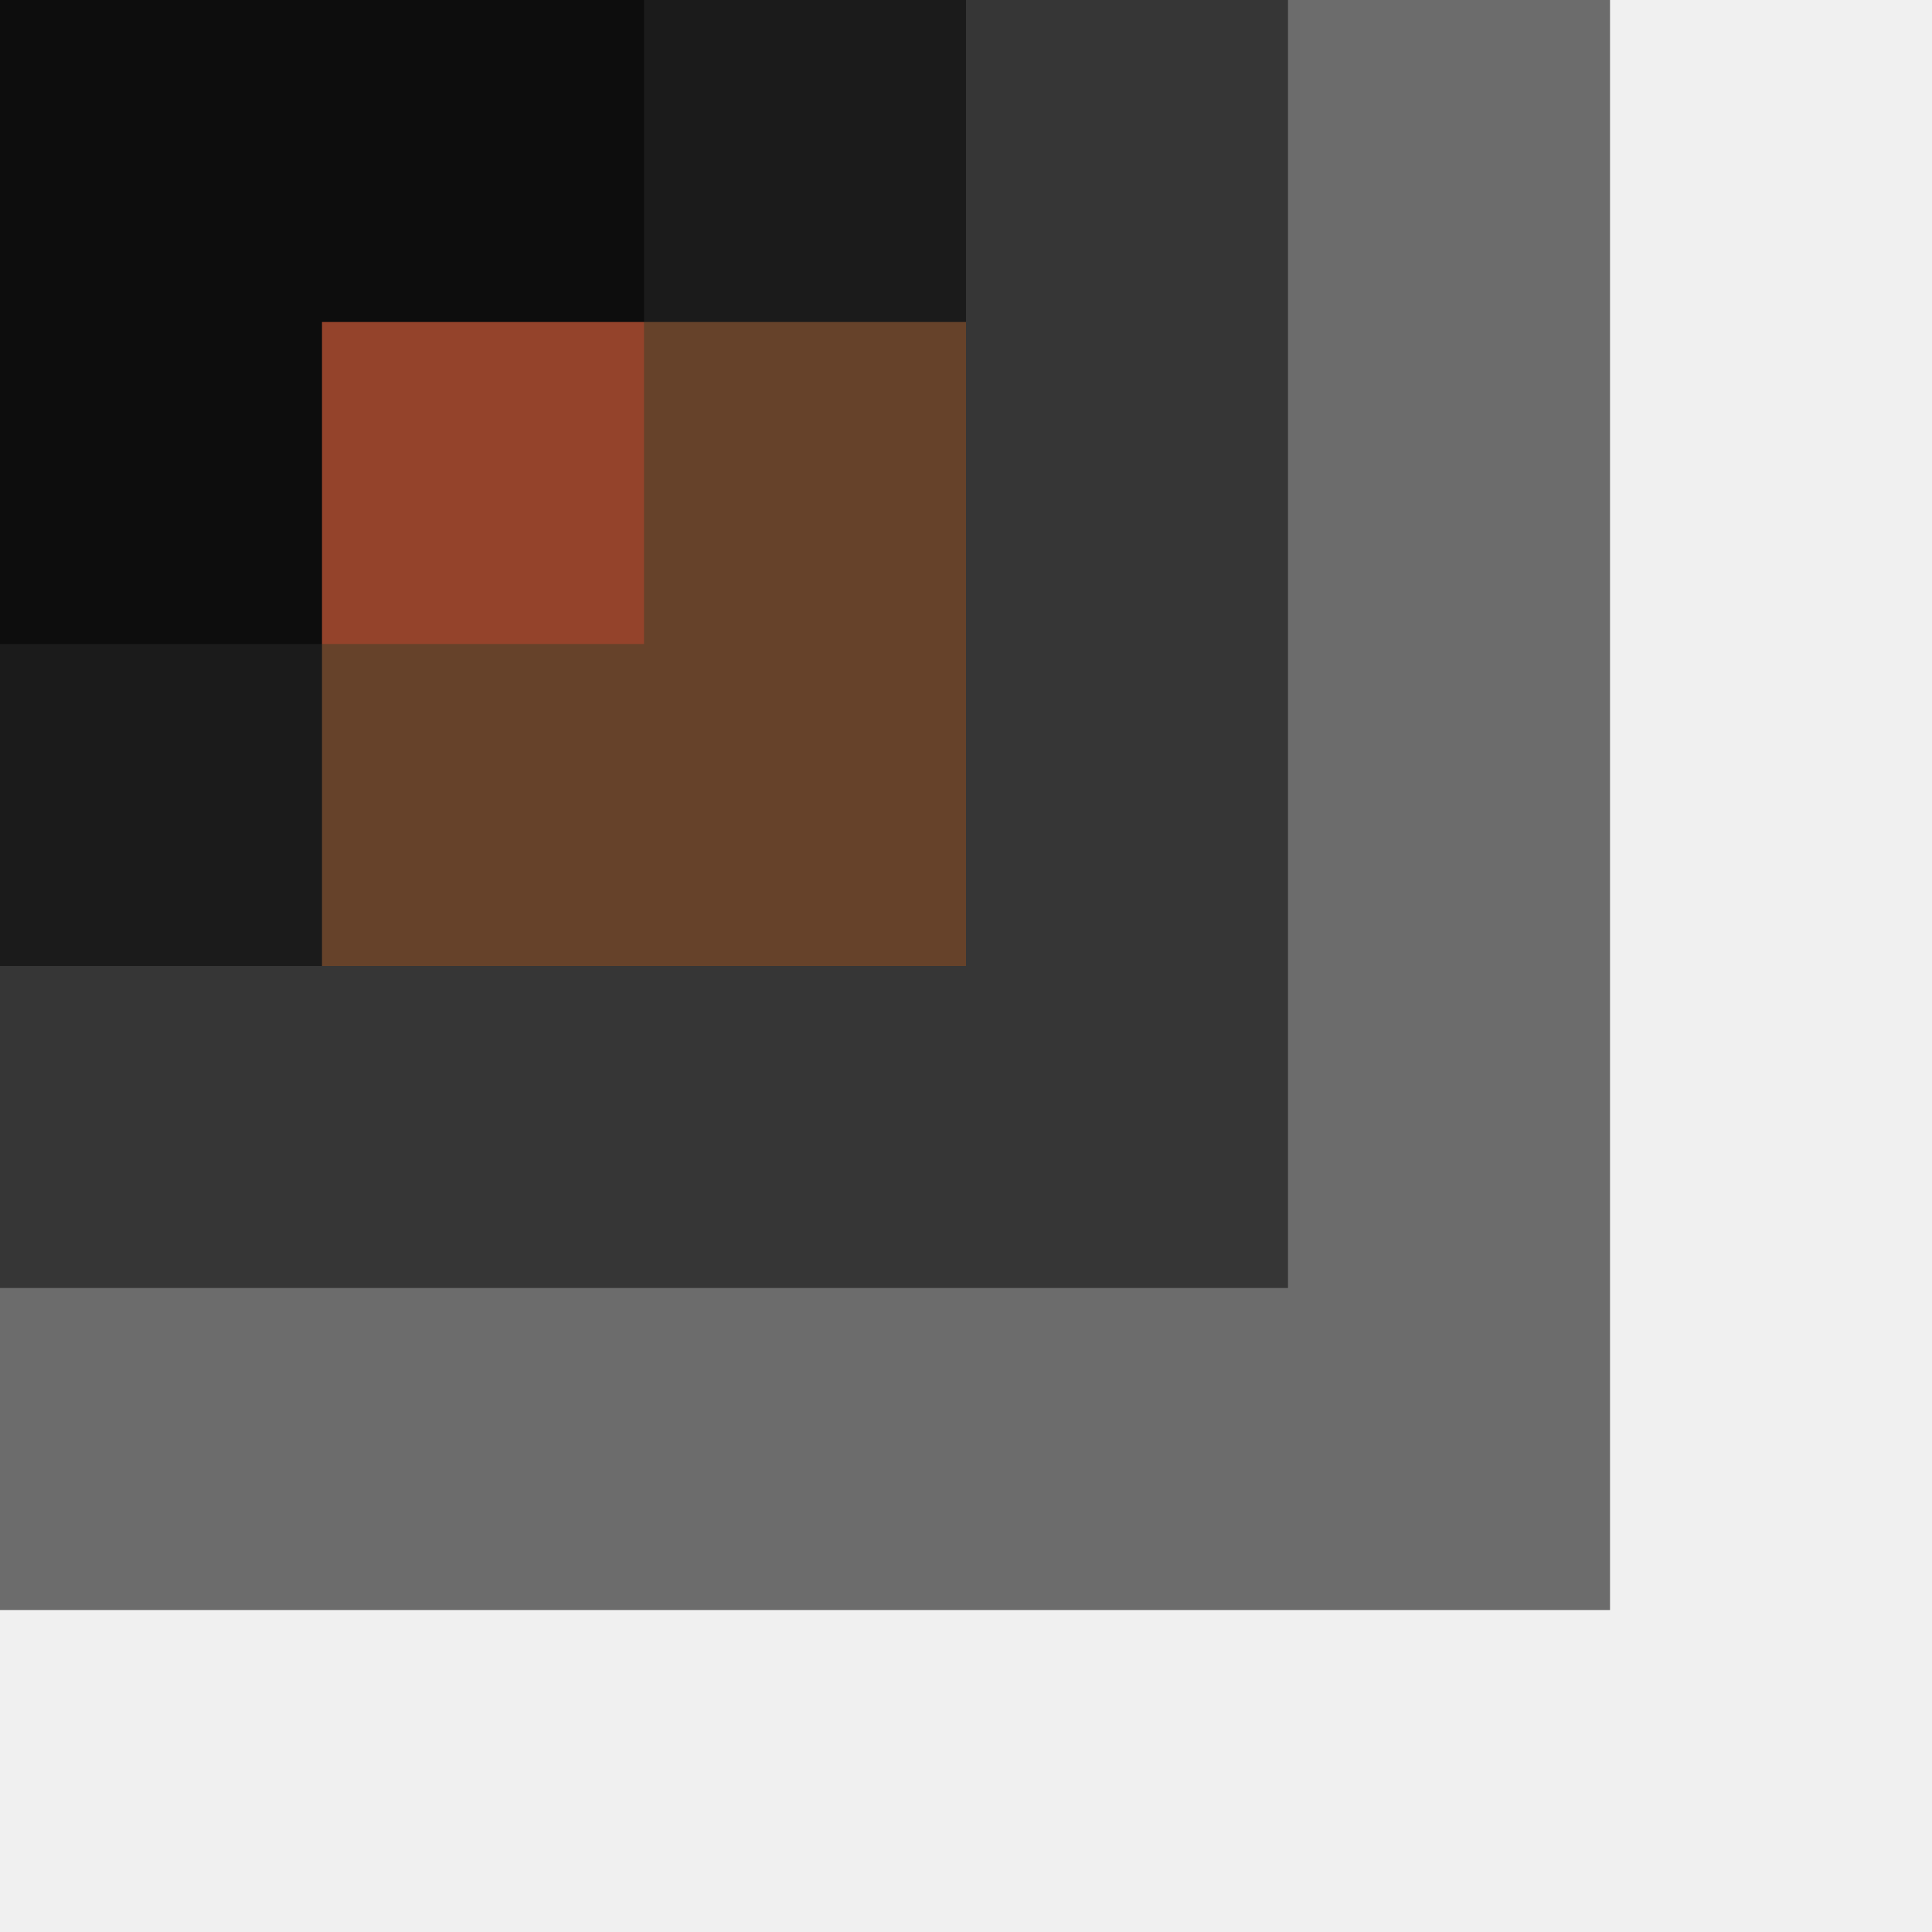
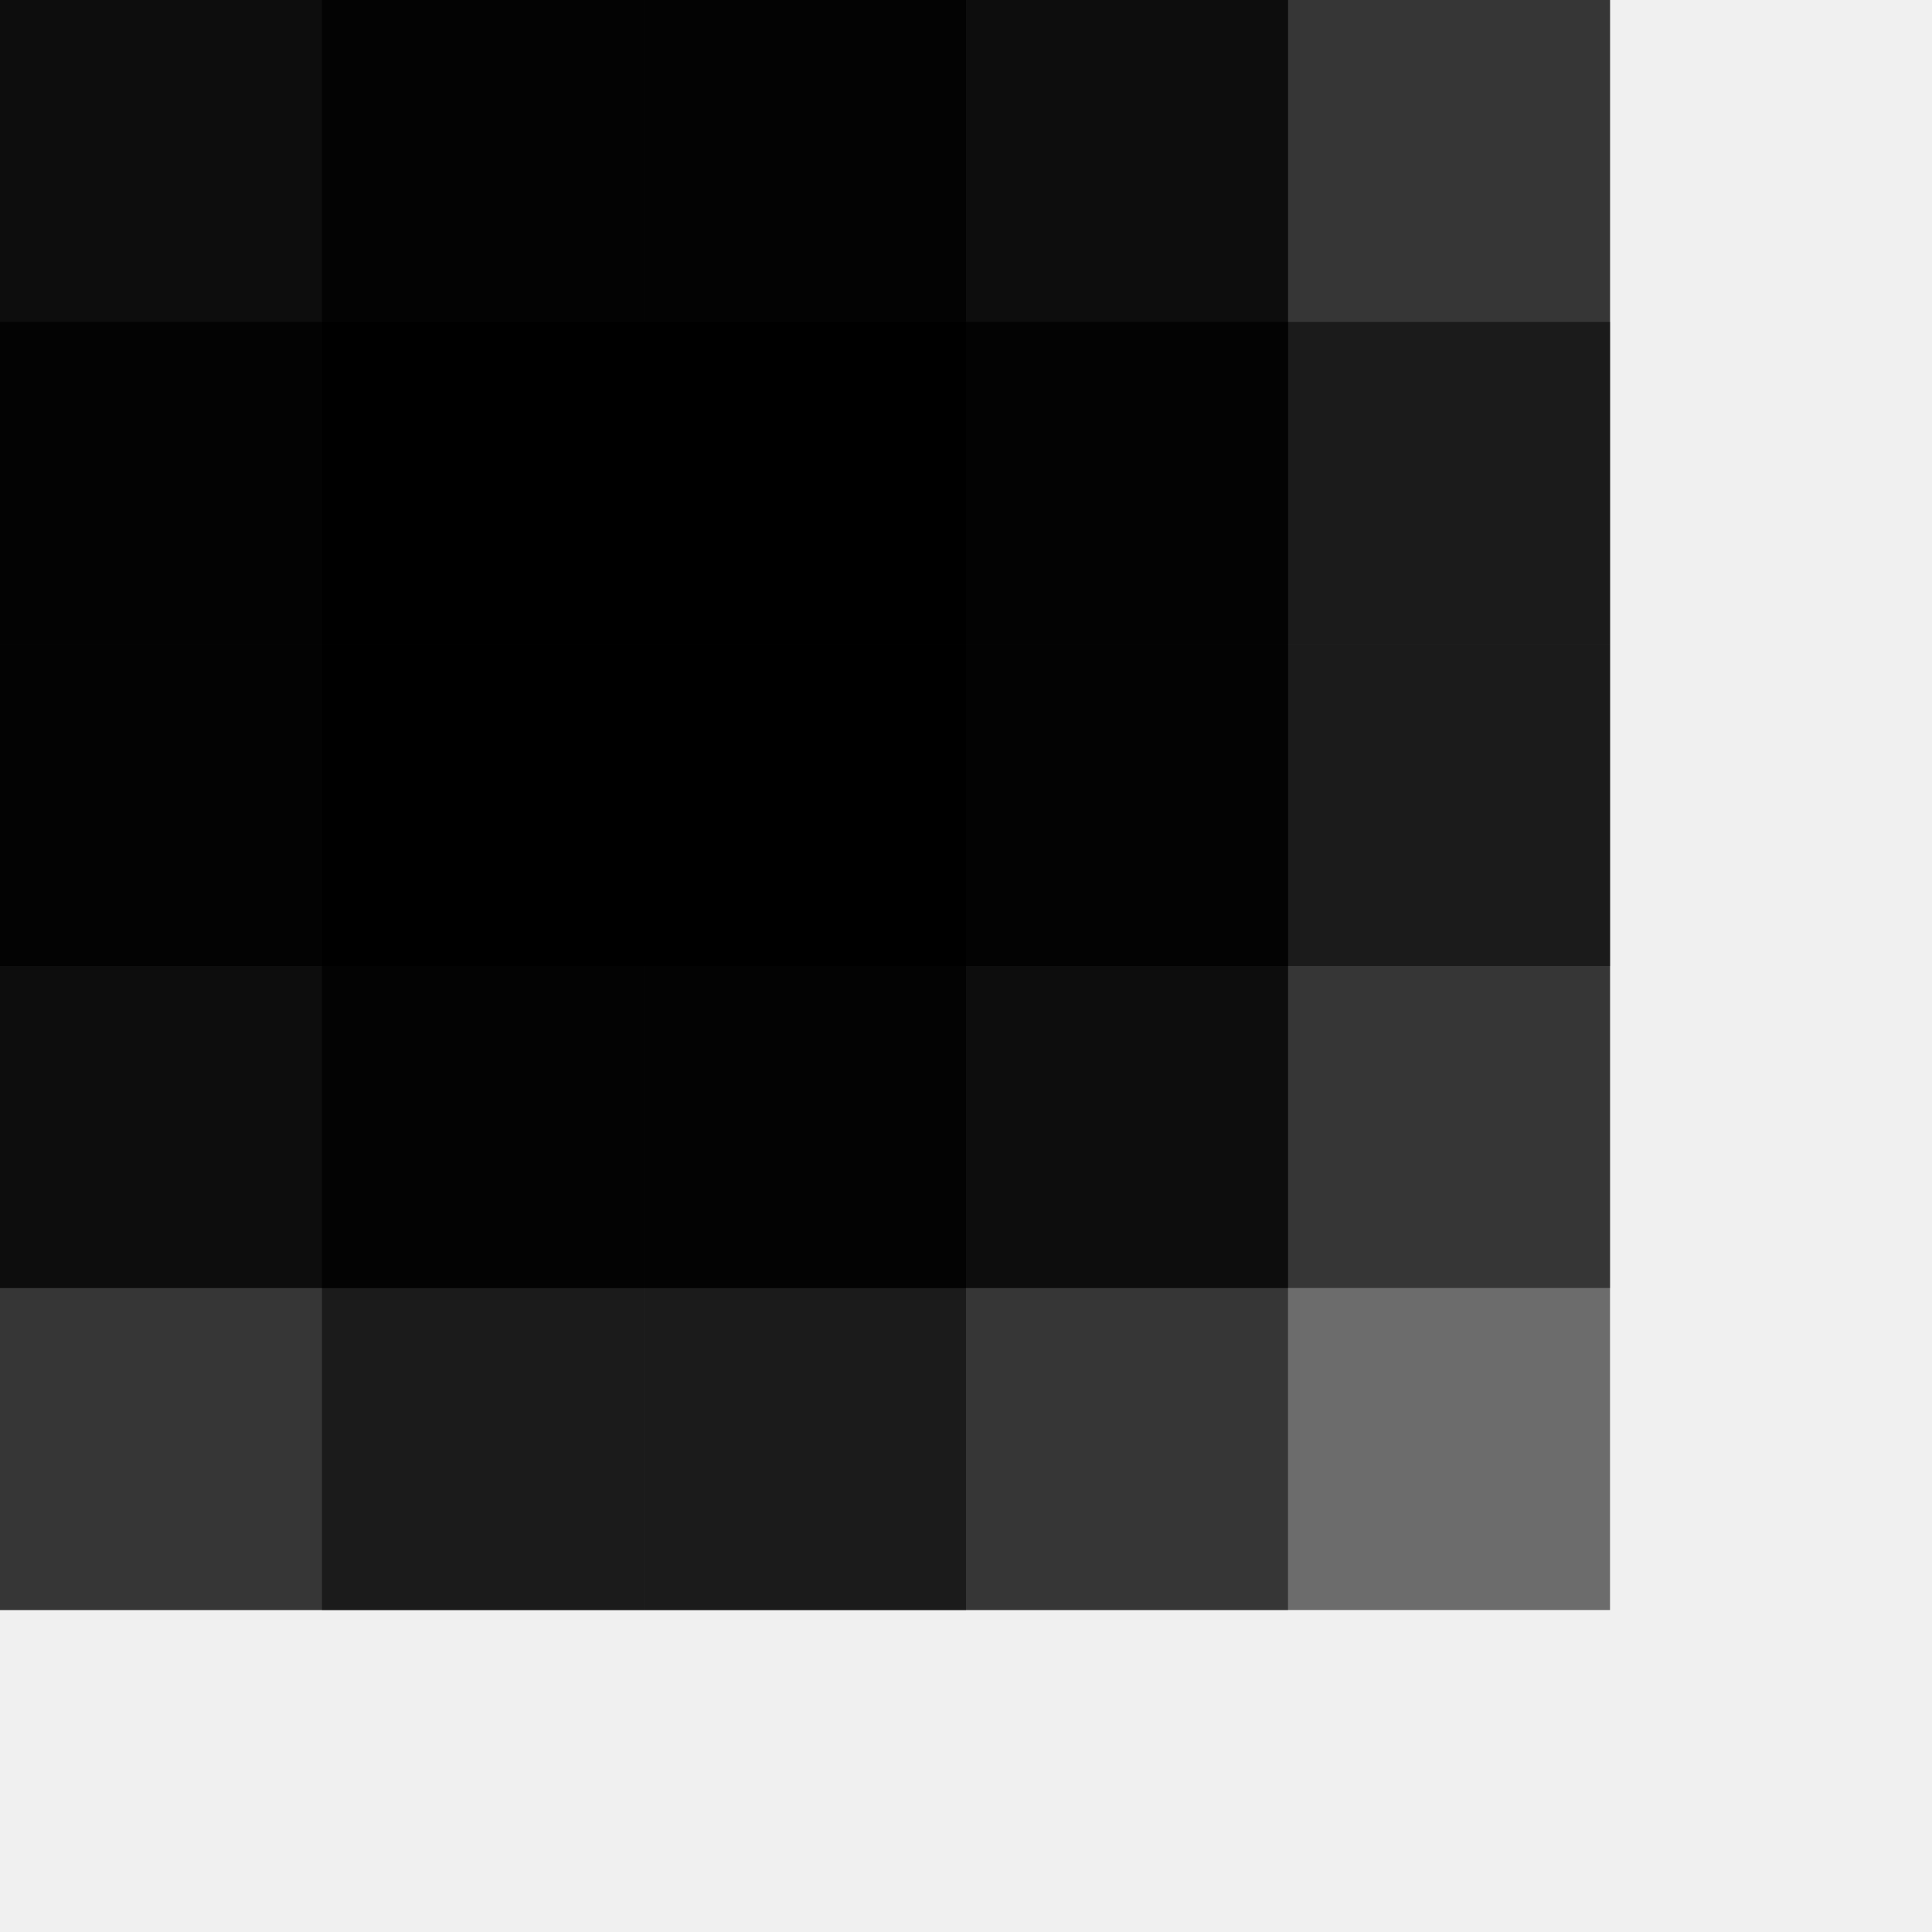
<svg xmlns="http://www.w3.org/2000/svg" version="1.1">
  <path fill-rule="evenodd" fill="#FFFFFF" stroke="#000000" stroke-width="2.0" opacity="0.1" d="M 0.0,0.0 L 4.0,0.0 L 4.0,4.0 L 0.0,4.0 L 0.0,0.0 z" />
-   <path fill-rule="evenodd" fill="#D06743" stroke="#000000" stroke-width="2.0" opacity="0.5" d="M 0.0,0.0 L 1.0,0.0 L 1.0,1.0 L 0.0,1.0 L 0.0,0.0 z" />
-   <path fill-rule="evenodd" fill="#DA3C8D" stroke="#000000" stroke-width="2.0" opacity="0.5" d="M 0.0,0.0 L 2.0,0.0 L 2.0,2.0 L 0.0,2.0 L 0.0,0.0 z" />
-   <path fill-rule="evenodd" fill="#F44141" stroke="#000000" stroke-width="2.0" opacity="0.5" d="M 0.0,0.0 L 3.0,0.0 L 3.0,3.0 L 0.0,3.0 L 0.0,0.0 z" />
-   <path fill-rule="evenodd" fill="#904817" stroke="#000000" stroke-width="2.0" opacity="0.5" d="M 0.0,0.0 L 4.0,0.0 L 4.0,4.0 L 0.0,4.0 L 0.0,0.0 z" />
+   <path fill-rule="evenodd" fill="#24B130" stroke="#000000" stroke-width="2.0" opacity="0.5" d="M 0.0,0.0 L 1.0,0.0 L 1.0,1.0 L 0.0,1.0 L 0.0,0.0 z" />
+   <path fill-rule="evenodd" fill="#33D8CD" stroke="#000000" stroke-width="2.0" opacity="0.5" d="M 1.0,0.0 L 2.0,0.0 L 2.0,1.0 L 1.0,1.0 L 1.0,0.0 z" />
+   <path fill-rule="evenodd" fill="#B37BC0" stroke="#000000" stroke-width="2.0" opacity="0.5" d="M 2.0,0.0 L 3.0,0.0 L 3.0,1.0 L 2.0,1.0 L 2.0,0.0 z" />
+   <path fill-rule="evenodd" fill="#CDBF9E" stroke="#000000" stroke-width="2.0" opacity="0.5" d="M 3.0,0.0 L 4.0,0.0 L 4.0,1.0 L 3.0,1.0 L 3.0,0.0 z" />
+   <path fill-rule="evenodd" fill="#E38C56" stroke="#000000" stroke-width="2.0" opacity="0.5" d="M 0.0,1.0 L 1.0,1.0 L 1.0,2.0 L 0.0,2.0 L 0.0,1.0 z" />
+   <path fill-rule="evenodd" fill="#3251F3" stroke="#000000" stroke-width="2.0" opacity="0.5" d="M 1.0,1.0 L 2.0,1.0 L 2.0,2.0 L 1.0,2.0 L 1.0,1.0 z" />
+   <path fill-rule="evenodd" fill="#B3BA8E" stroke="#000000" stroke-width="2.0" opacity="0.5" d="M 2.0,1.0 L 3.0,1.0 L 3.0,2.0 L 2.0,2.0 L 2.0,1.0 z" />
+   <path fill-rule="evenodd" fill="#AB9FB2" stroke="#000000" stroke-width="2.0" opacity="0.5" d="M 3.0,1.0 L 4.0,1.0 L 4.0,2.0 L 3.0,2.0 L 3.0,1.0 z" />
+   <path fill-rule="evenodd" fill="#30BF30" stroke="#000000" stroke-width="2.0" opacity="0.5" d="M 0.0,2.0 L 1.0,2.0 L 1.0,3.0 L 0.0,3.0 L 0.0,2.0 z" />
+   <path fill-rule="evenodd" fill="#BEFBA3" stroke="#000000" stroke-width="2.0" opacity="0.5" d="M 1.0,2.0 L 2.0,2.0 L 2.0,3.0 L 1.0,3.0 L 1.0,2.0 z" />
+   <path fill-rule="evenodd" fill="#D1AC1A" stroke="#000000" stroke-width="2.0" opacity="0.5" d="M 2.0,2.0 L 3.0,2.0 L 3.0,3.0 L 2.0,3.0 L 2.0,2.0 z" />
+   <path fill-rule="evenodd" fill="#9C6609" stroke="#000000" stroke-width="2.0" opacity="0.5" d="M 3.0,2.0 L 4.0,2.0 L 4.0,3.0 L 3.0,3.0 L 3.0,2.0 z" />
+   <path fill-rule="evenodd" fill="#2A765D" stroke="#000000" stroke-width="2.0" opacity="0.5" d="M 0.0,3.0 L 1.0,3.0 L 1.0,4.0 L 0.0,4.0 L 0.0,3.0 z" />
+   <path fill-rule="evenodd" fill="#E5C218" stroke="#000000" stroke-width="2.0" opacity="0.5" d="M 1.0,3.0 L 2.0,3.0 L 2.0,4.0 L 1.0,4.0 L 1.0,3.0 z" />
+   <path fill-rule="evenodd" fill="#598861" stroke="#000000" stroke-width="2.0" opacity="0.5" d="M 2.0,3.0 L 3.0,3.0 L 3.0,4.0 L 2.0,4.0 L 2.0,3.0 z" />
+   <path fill-rule="evenodd" fill="#B649F9" stroke="#000000" stroke-width="2.0" opacity="0.5" d="M 3.0,3.0 L 4.0,3.0 L 4.0,4.0 L 3.0,4.0 L 3.0,3.0 z" />
</svg>
